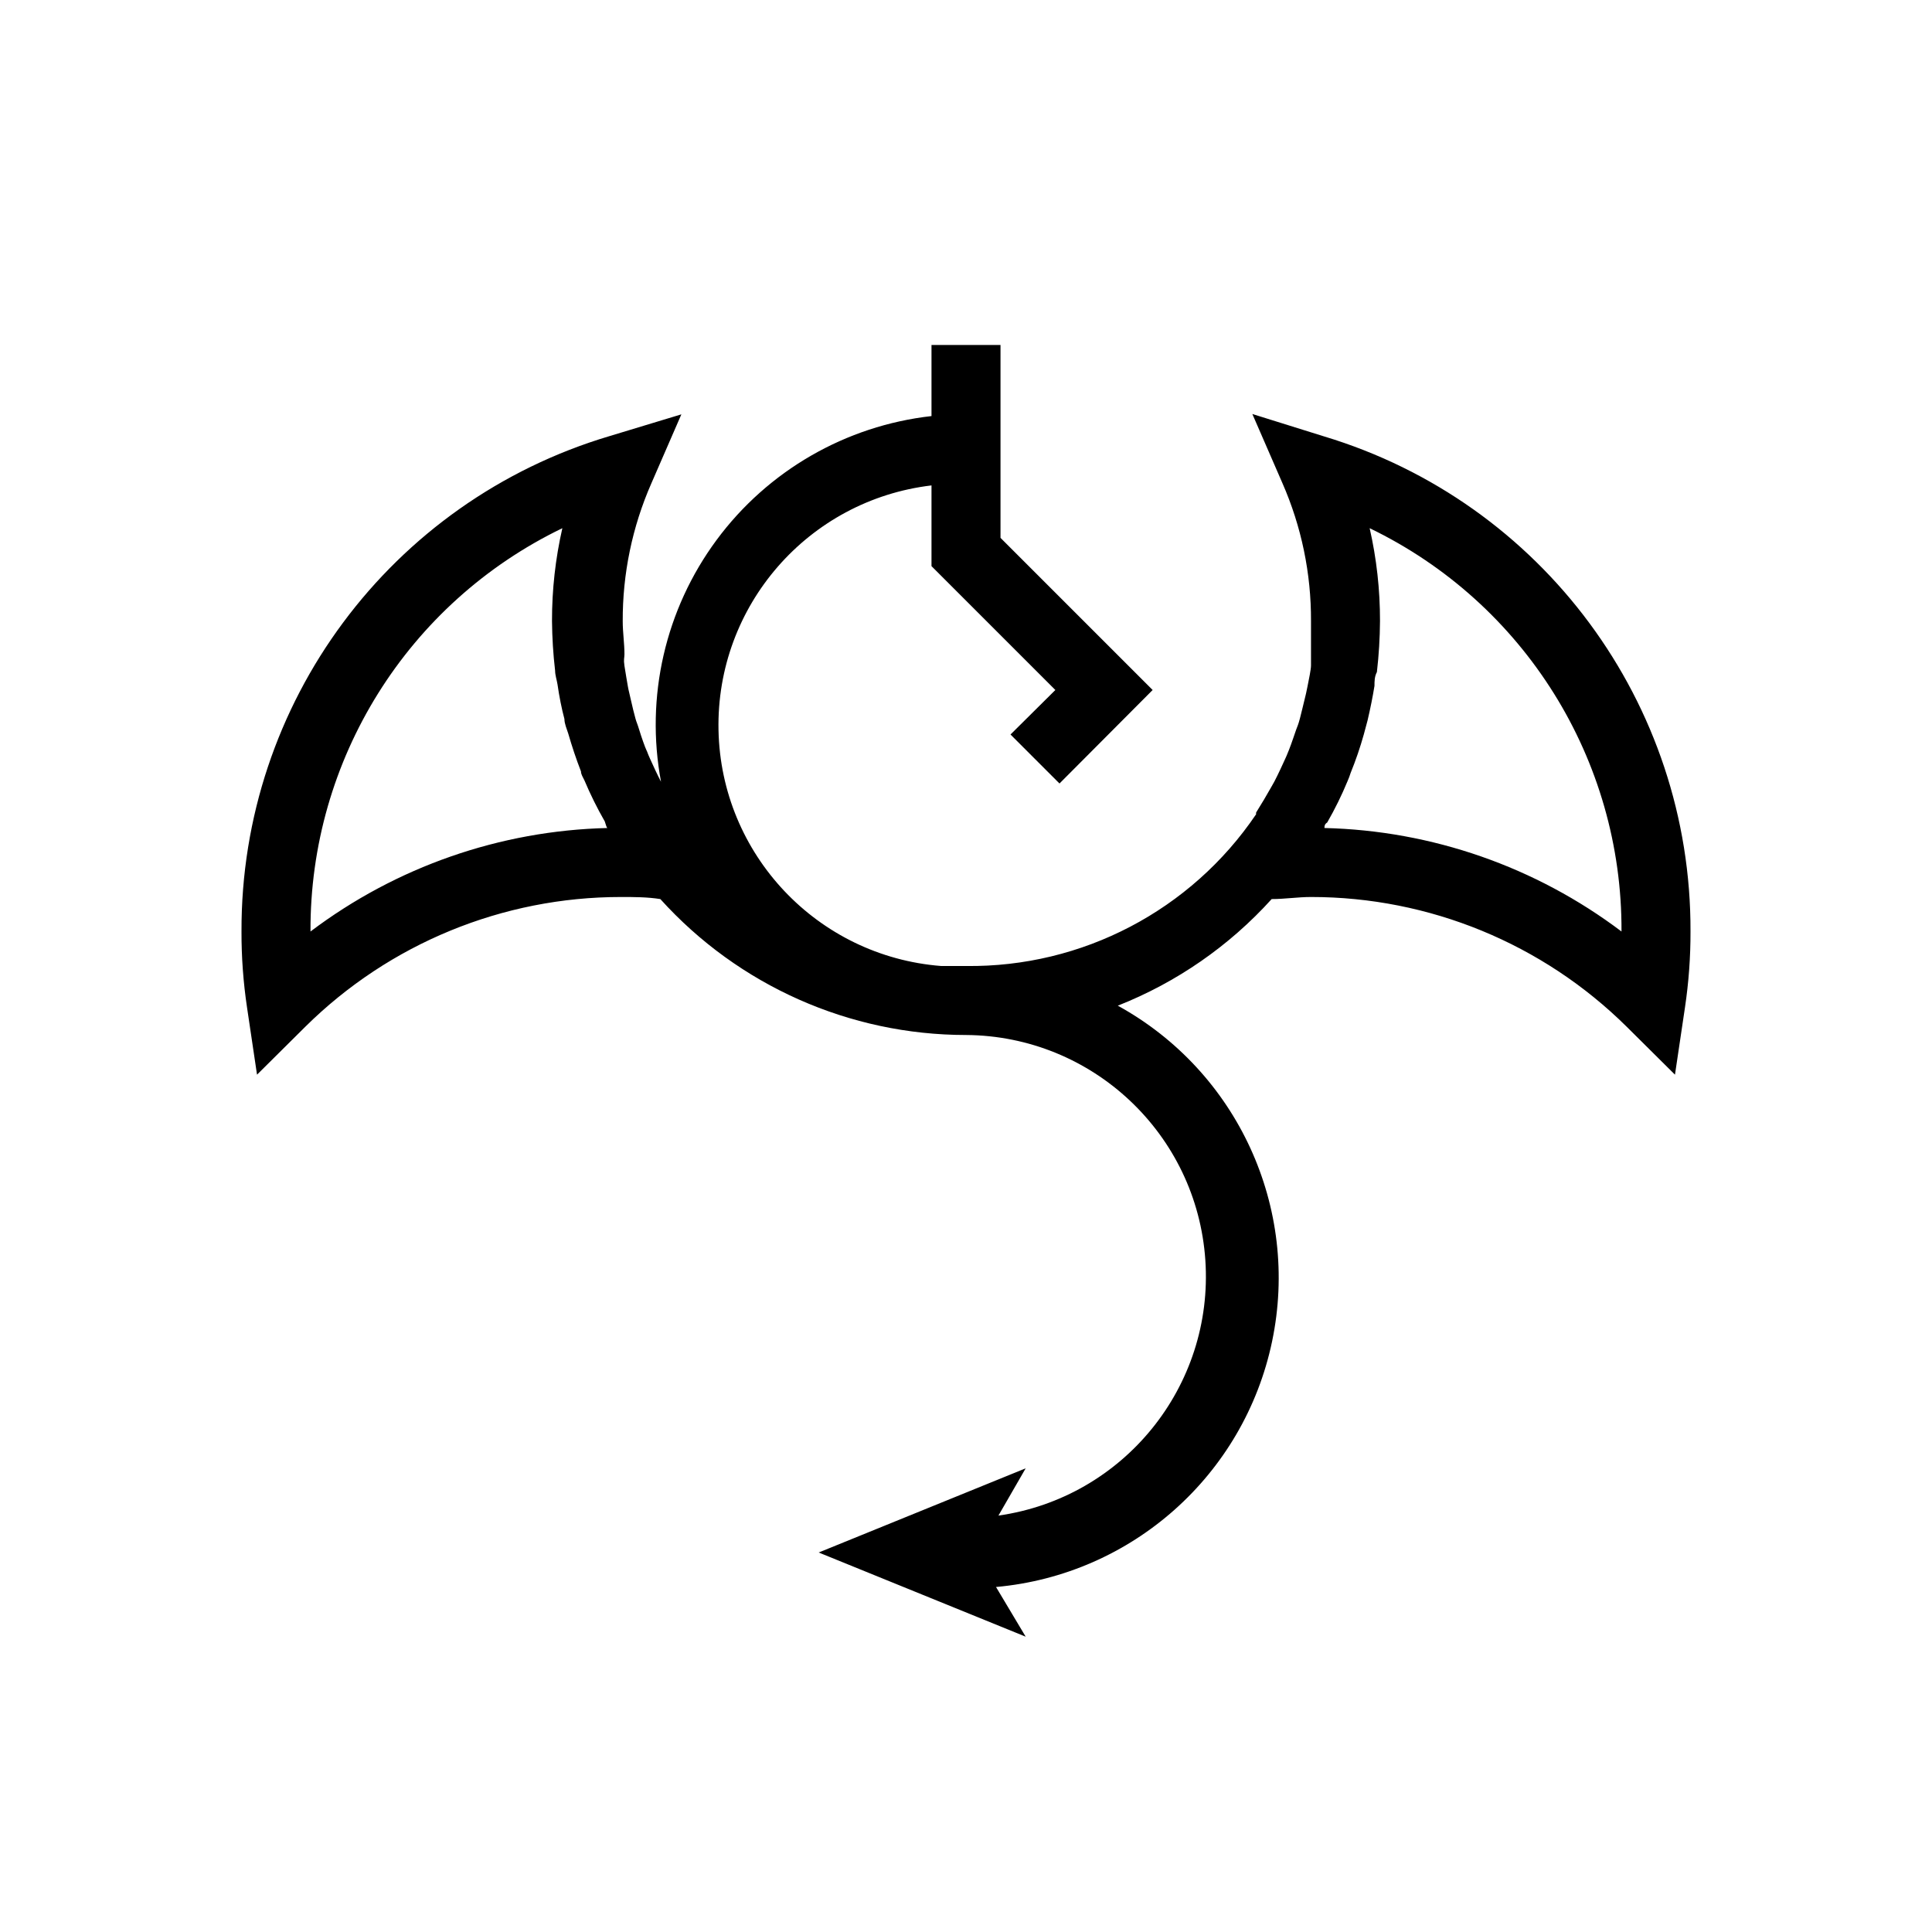
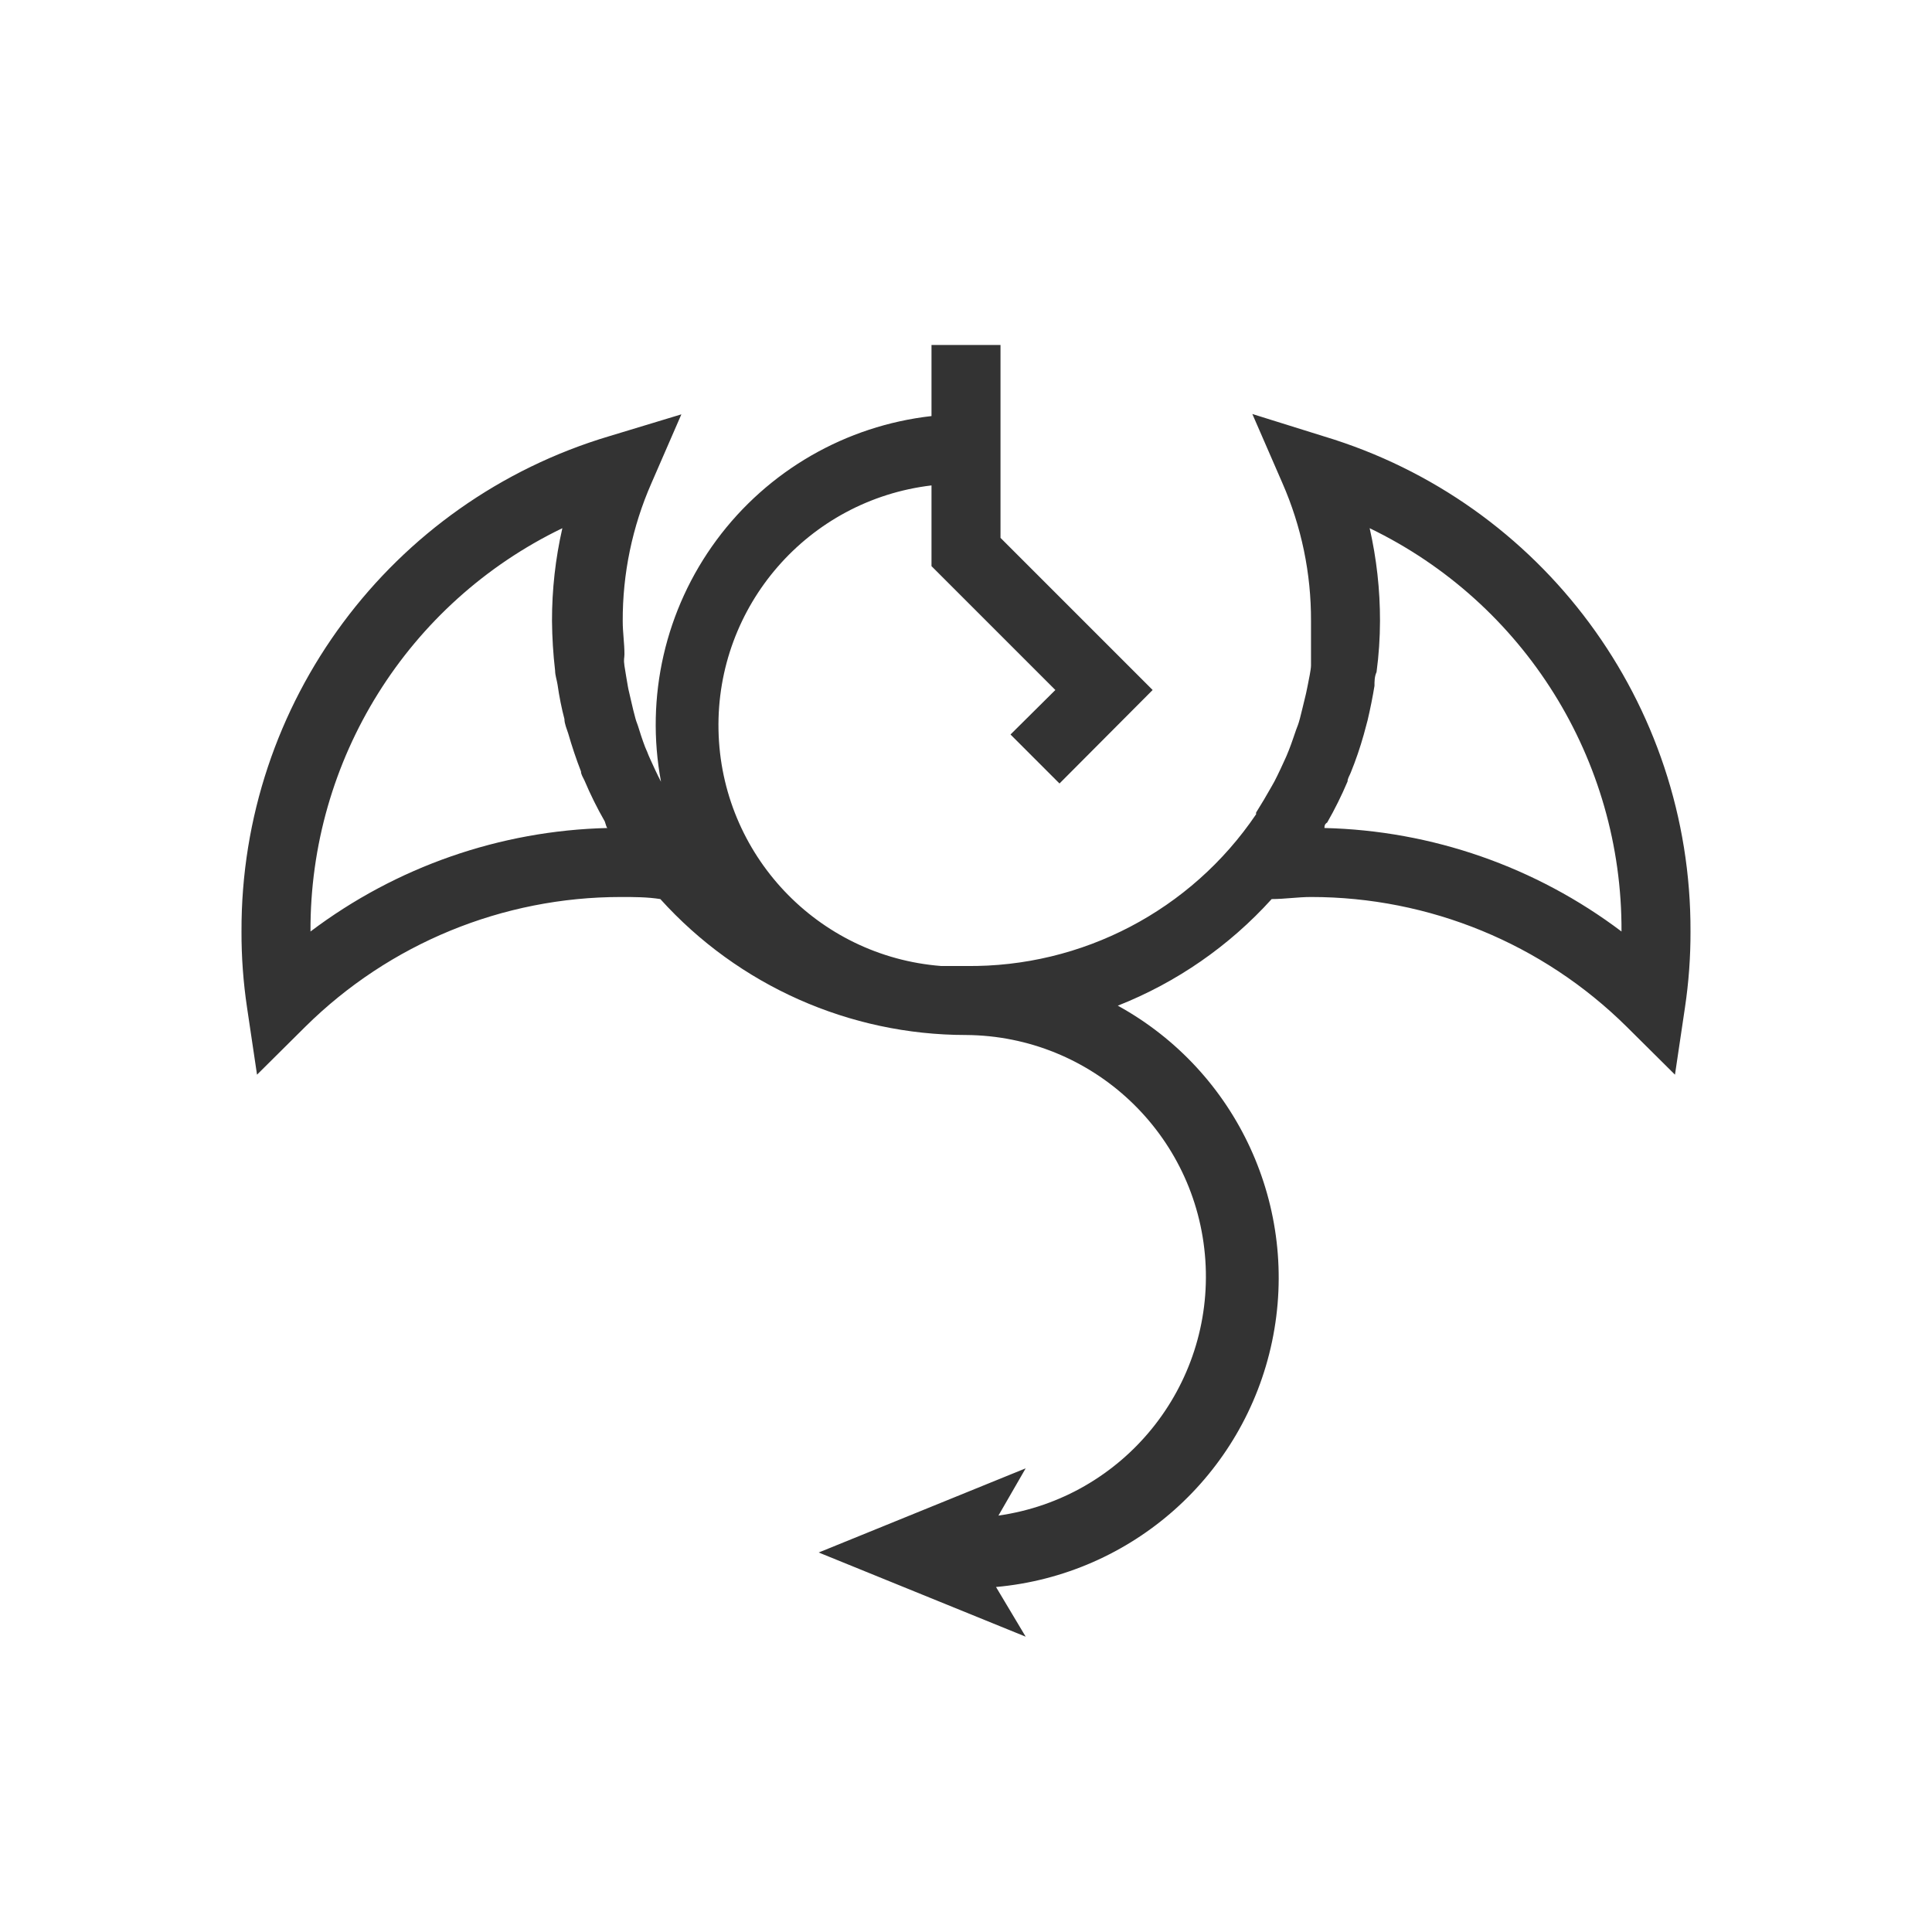
<svg xmlns="http://www.w3.org/2000/svg" viewBox="0 0 56 56">
  <defs>
-     <style>.cls-1{fill:none;}</style>
+     <style>.cls-1{fill:#333;}.cls-2{fill:none;}</style>
  </defs>
  <g id="Layer_2" data-name="Layer 2">
    <g id="Layer_1-2" data-name="Layer 1">
-       <path d="M38.38,12.65,36.3,12l.87,2A9.84,9.84,0,0,1,38,18c0,.32,0,.64,0,.95,0,.12,0,.23,0,.34s-.06.4-.1.6-.05.24-.08.36-.09.38-.14.57-.07.22-.11.33-.13.39-.21.59-.07.17-.11.26-.2.44-.31.65l-.09.16c-.14.25-.29.5-.44.74a.1.1,0,0,0,0,.05A10,10,0,0,1,28,28c-.24,0-.48,0-.72,0A7,7,0,0,1,27,14.07v2.34L30.59,20l-1.3,1.29,1.42,1.42L33.41,20,29,15.59V10H27v2.06a9,9,0,0,0-7.84,10.6h0c-.11-.21-.21-.43-.31-.65s-.07-.18-.11-.26-.15-.39-.21-.59-.08-.22-.11-.33-.1-.38-.14-.57-.06-.24-.08-.36-.07-.4-.1-.6,0-.22,0-.34c0-.31-.05-.63-.05-.95a9.84,9.84,0,0,1,.83-4l.87-2-2.08.63A14.93,14.93,0,0,0,7,27a14.61,14.61,0,0,0,.16,2.2l.29,1.95,1.4-1.39A13,13,0,0,1,18,26c.38,0,.76,0,1.14.06A11.94,11.94,0,0,0,28,30a7,7,0,0,1,.94,13.93l.79-1.37-6,2.44,6,2.44L28.87,46A9,9,0,0,0,32.4,29.15a11.9,11.9,0,0,0,4.46-3.09c.38,0,.76-.06,1.14-.06a13,13,0,0,1,9.15,3.76l1.4,1.39.29-1.95A14.61,14.61,0,0,0,49,27,14.93,14.93,0,0,0,38.38,12.65ZM17.61,24A14.88,14.88,0,0,0,9,27a12.91,12.91,0,0,1,7.3-11.69A12,12,0,0,0,16,18a13.57,13.57,0,0,0,.09,1.44c0,.13.05.27.07.4.05.35.12.7.2,1,0,.14.07.29.11.42.11.38.23.74.37,1.1,0,.09.06.17.1.26a11,11,0,0,0,.59,1.19C17.56,23.89,17.58,24,17.61,24Zm20.78,0c0-.05,0-.11.08-.16a10.27,10.27,0,0,0,.59-1.2,2.34,2.34,0,0,0,.09-.24,10.36,10.36,0,0,0,.38-1.11l.11-.41c.08-.34.15-.69.2-1,0-.13,0-.27.07-.4A13.57,13.57,0,0,0,40,18a12,12,0,0,0-.3-2.69A12.91,12.91,0,0,1,47,27,14.88,14.88,0,0,0,38.39,24Z" />
-       <rect class="cls-1" width="56" height="56" />
+       <path class="cls-1" d="M38.38,12.65,36.3,12l.87,2A9.84,9.84,0,0,1,38,18c0,.32,0,.64,0,.95,0,.12,0,.23,0,.34s-.06.4-.1.6-.05.24-.08.36-.09.38-.14.57-.07.22-.11.33-.13.39-.21.59-.07.17-.11.26-.2.44-.31.65l-.09.16c-.14.25-.29.5-.44.74a.1.1,0,0,0,0,.05A10,10,0,0,1,28,28c-.24,0-.48,0-.72,0A7,7,0,0,1,27,14.07v2.34L30.59,20l-1.3,1.29,1.42,1.42L33.41,20,29,15.59V10H27v2.06a9,9,0,0,0-7.84,10.6h0c-.11-.21-.21-.43-.31-.65s-.07-.18-.11-.26-.15-.39-.21-.59-.08-.22-.11-.33-.1-.38-.14-.57-.06-.24-.08-.36-.07-.4-.1-.6,0-.22,0-.34c0-.31-.05-.63-.05-.95a9.84,9.84,0,0,1,.83-4l.87-2-2.08.63A14.93,14.93,0,0,0,7,27a14.61,14.61,0,0,0,.16,2.2l.29,1.95,1.4-1.39A13,13,0,0,1,18,26c.38,0,.76,0,1.14.06A11.94,11.94,0,0,0,28,30a7,7,0,0,1,.94,13.93l.79-1.37-6,2.44,6,2.44L28.87,46A9,9,0,0,0,32.4,29.15a11.9,11.9,0,0,0,4.46-3.09c.38,0,.76-.06,1.14-.06a13,13,0,0,1,9.15,3.76l1.4,1.39.29-1.95A14.61,14.61,0,0,0,49,27,14.93,14.93,0,0,0,38.38,12.65ZM17.61,24A14.88,14.88,0,0,0,9,27a12.91,12.91,0,0,1,7.3-11.69A12,12,0,0,0,16,18a13.57,13.57,0,0,0,.09,1.44c0,.13.05.27.07.4.05.35.12.7.2,1,0,.14.07.29.11.42.11.38.23.74.37,1.1,0,.09.06.17.1.26a11,11,0,0,0,.59,1.19C17.56,23.89,17.58,24,17.61,24Zm20.78,0c0-.05,0-.11.08-.16a11,11,0,0,0,.59-1.19c0-.09.06-.17.09-.25a10.36,10.36,0,0,0,.38-1.11l.11-.41c.08-.34.15-.69.2-1,0-.13,0-.27.06-.4A11.35,11.35,0,0,0,40,18a12,12,0,0,0-.3-2.69A12.91,12.91,0,0,1,47,27,14.88,14.88,0,0,0,38.39,24Z" />
+       <rect class="cls-2" width="56" height="56" />
    </g>
  </g>
</svg>
